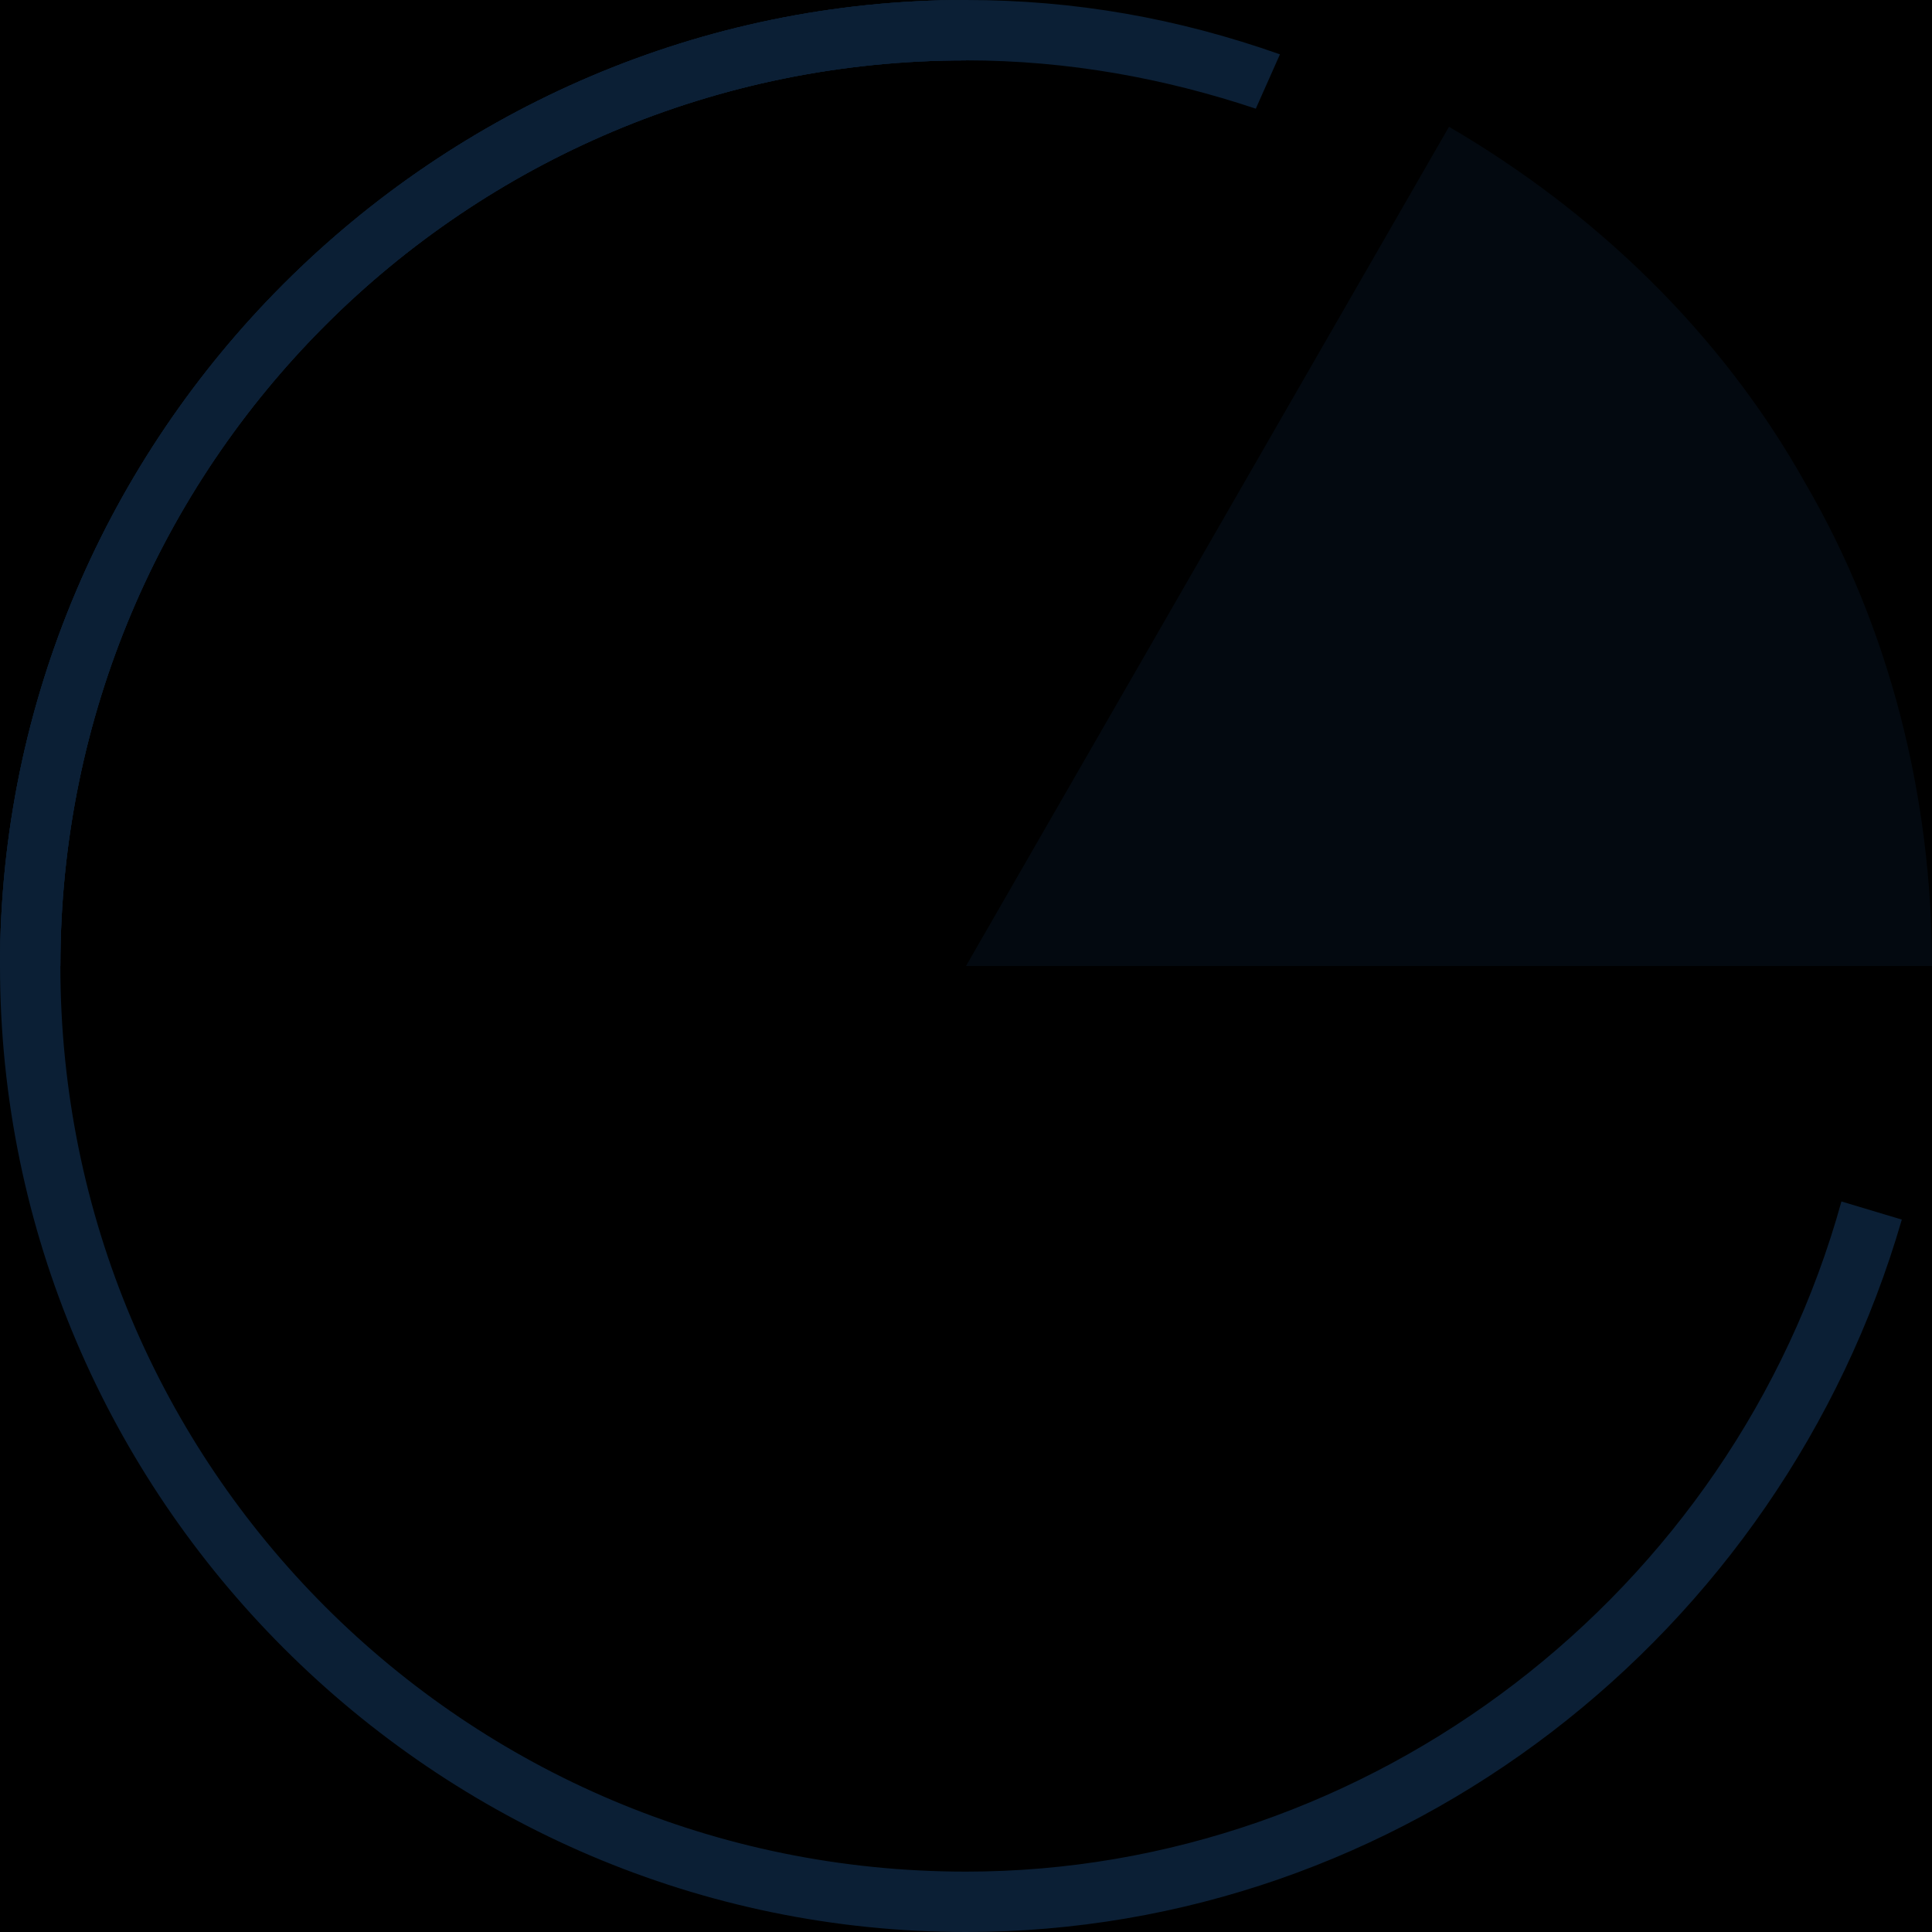
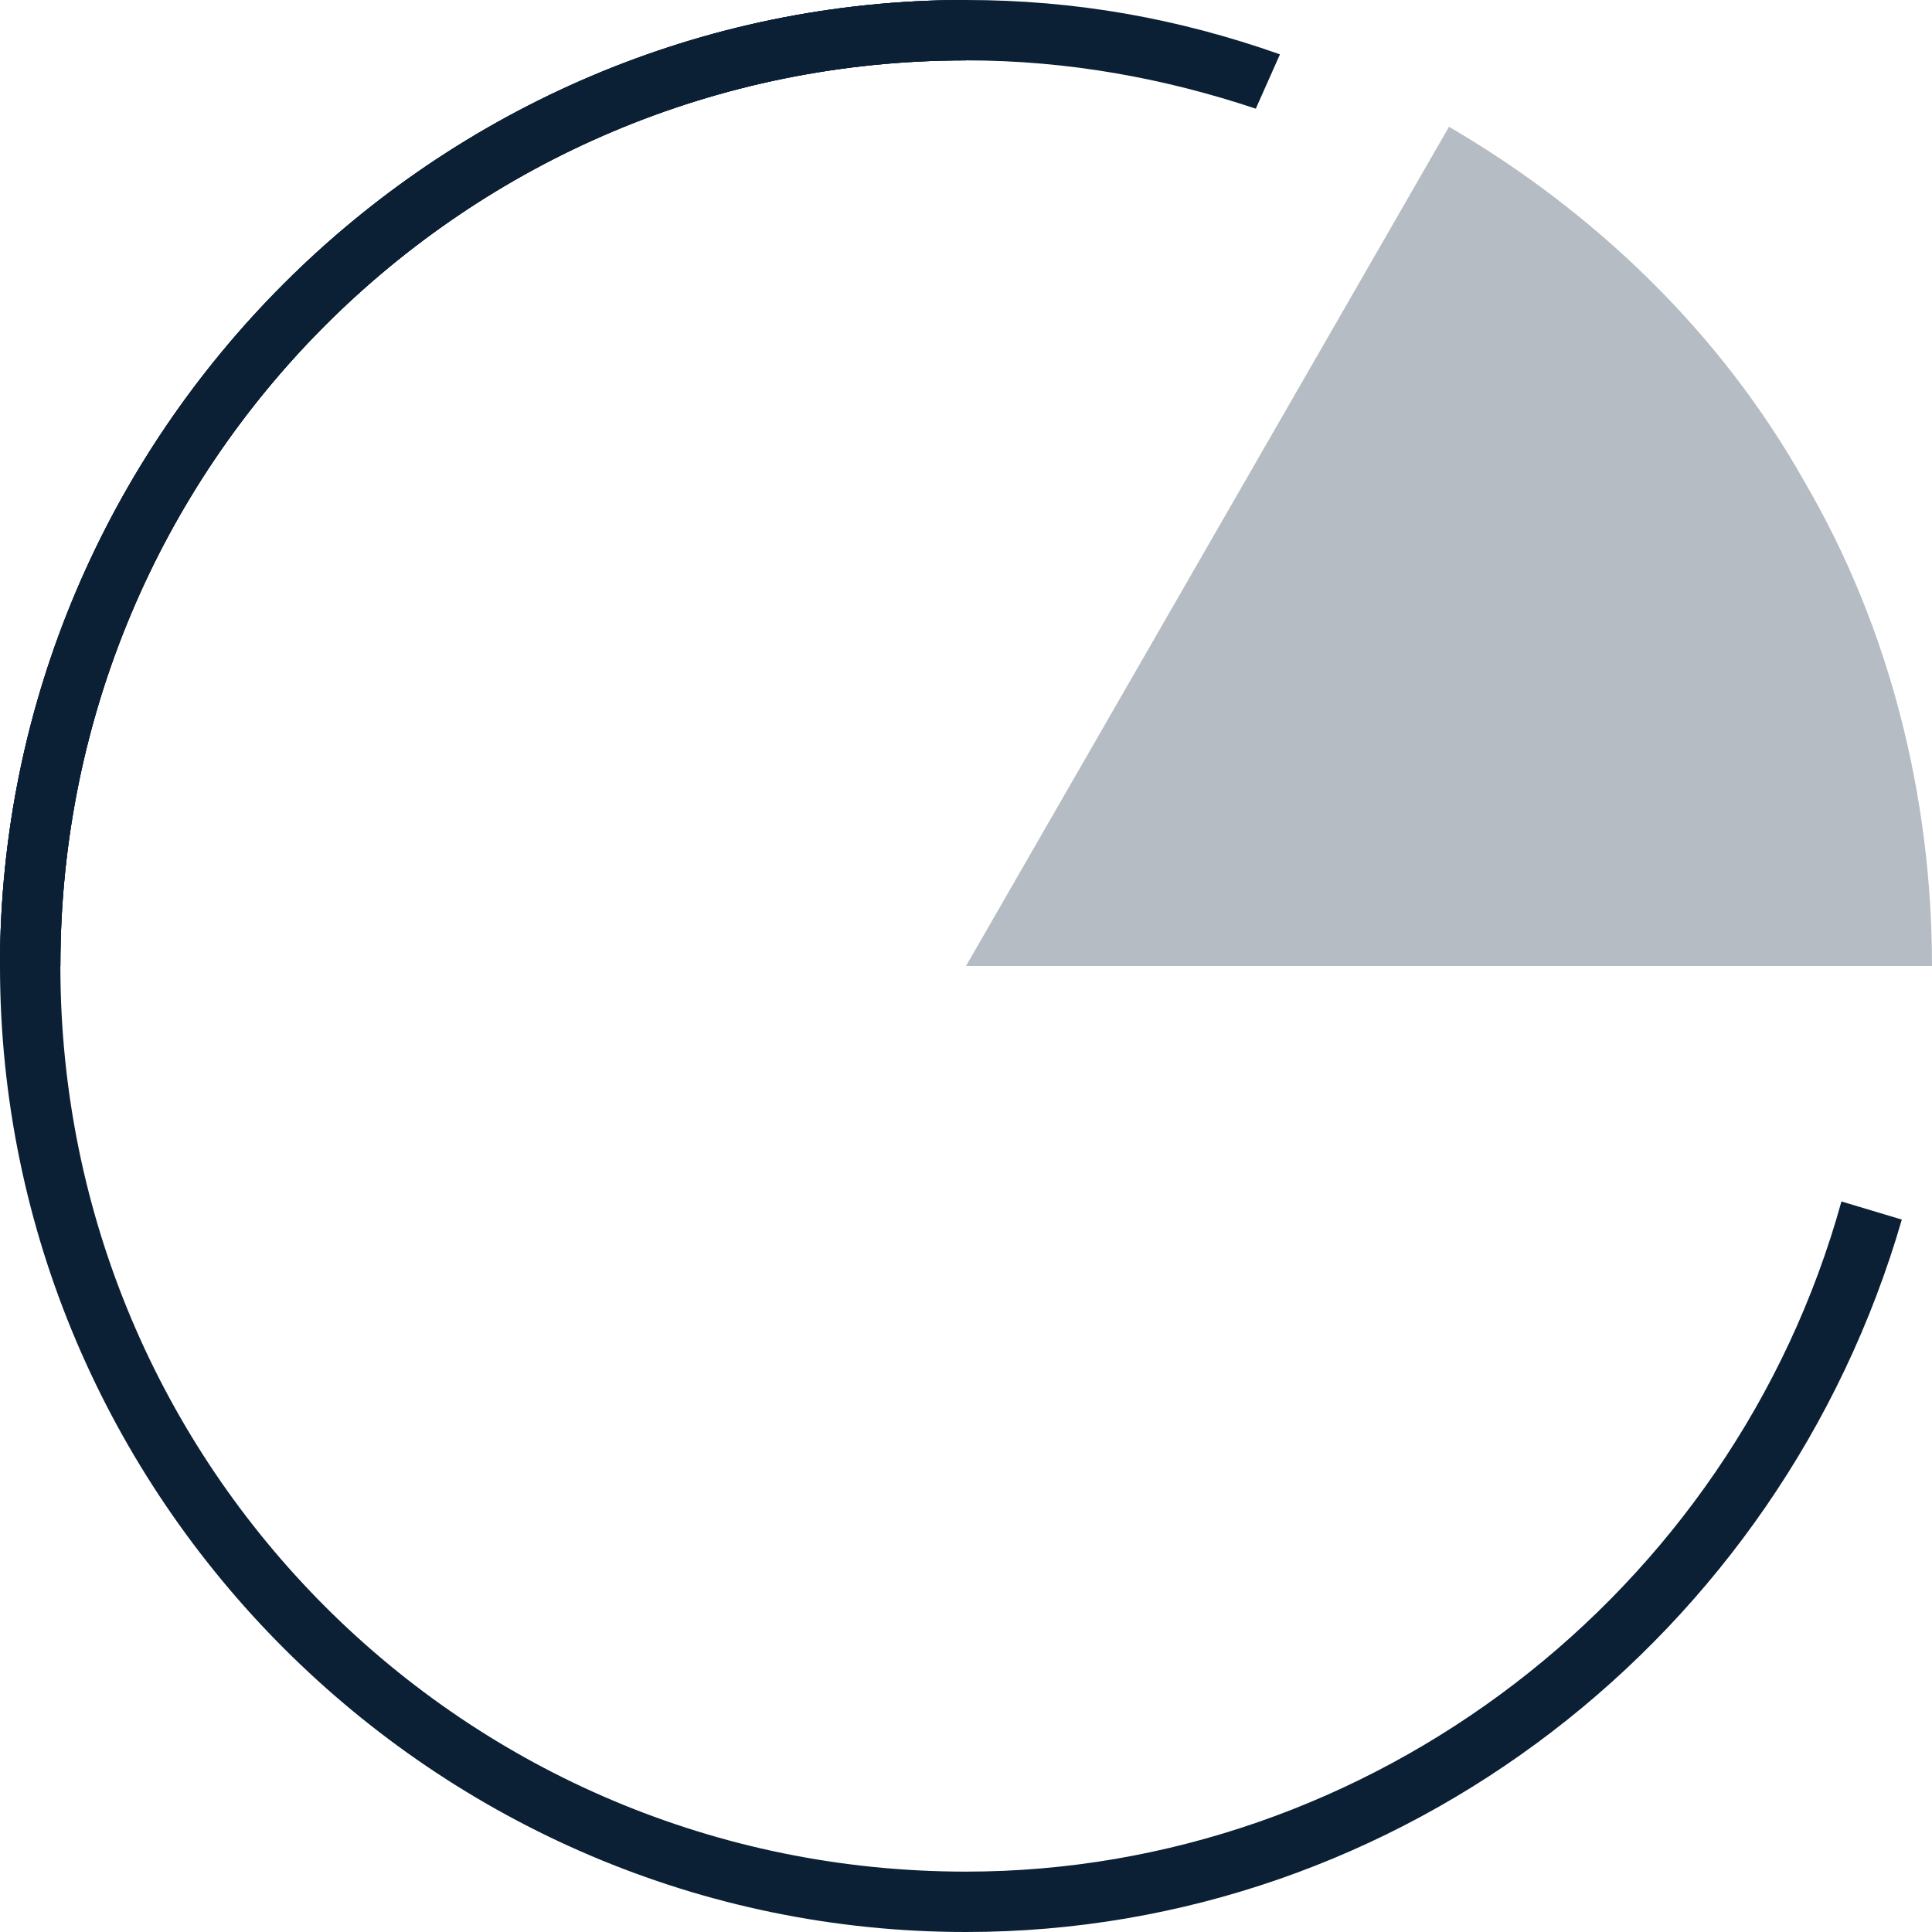
<svg xmlns="http://www.w3.org/2000/svg" width="32" height="32" viewBox="0 0 32 32">
-   <path d="M-2-2h36v36H-2z" />
  <path fill="#0B1F35" d="M16 16l8-13.9c2.4 1.4 4.5 3.4 5.9 5.9 1.4 2.4 2.1 5.2 2.1 8H16z" opacity=".3" />
  <path fill="#0B1F35" d="M1 16H0C0 7.2 7.2 0 16 0v1C7.7 1 1 7.7 1 16z" />
  <path fill="#0B1F35" d="M16 32C7.2 32 0 24.8 0 16S7.2 0 16 0v1C7.7 1 1 7.7 1 16s6.7 15 15 15c6.7 0 12.7-4.6 14.5-11.1l1 .3C29.5 27.1 23.2 32 16 32z" />
  <path fill="#0B1F35" d="M1 16H0C0 7.2 7.2 0 16 0v1C7.7 1 1 7.7 1 16zM20.8 1.8C19.3 1.3 17.7 1 16 1V0c1.8 0 3.5.3 5.2.9l-.4.9z" />
</svg>
